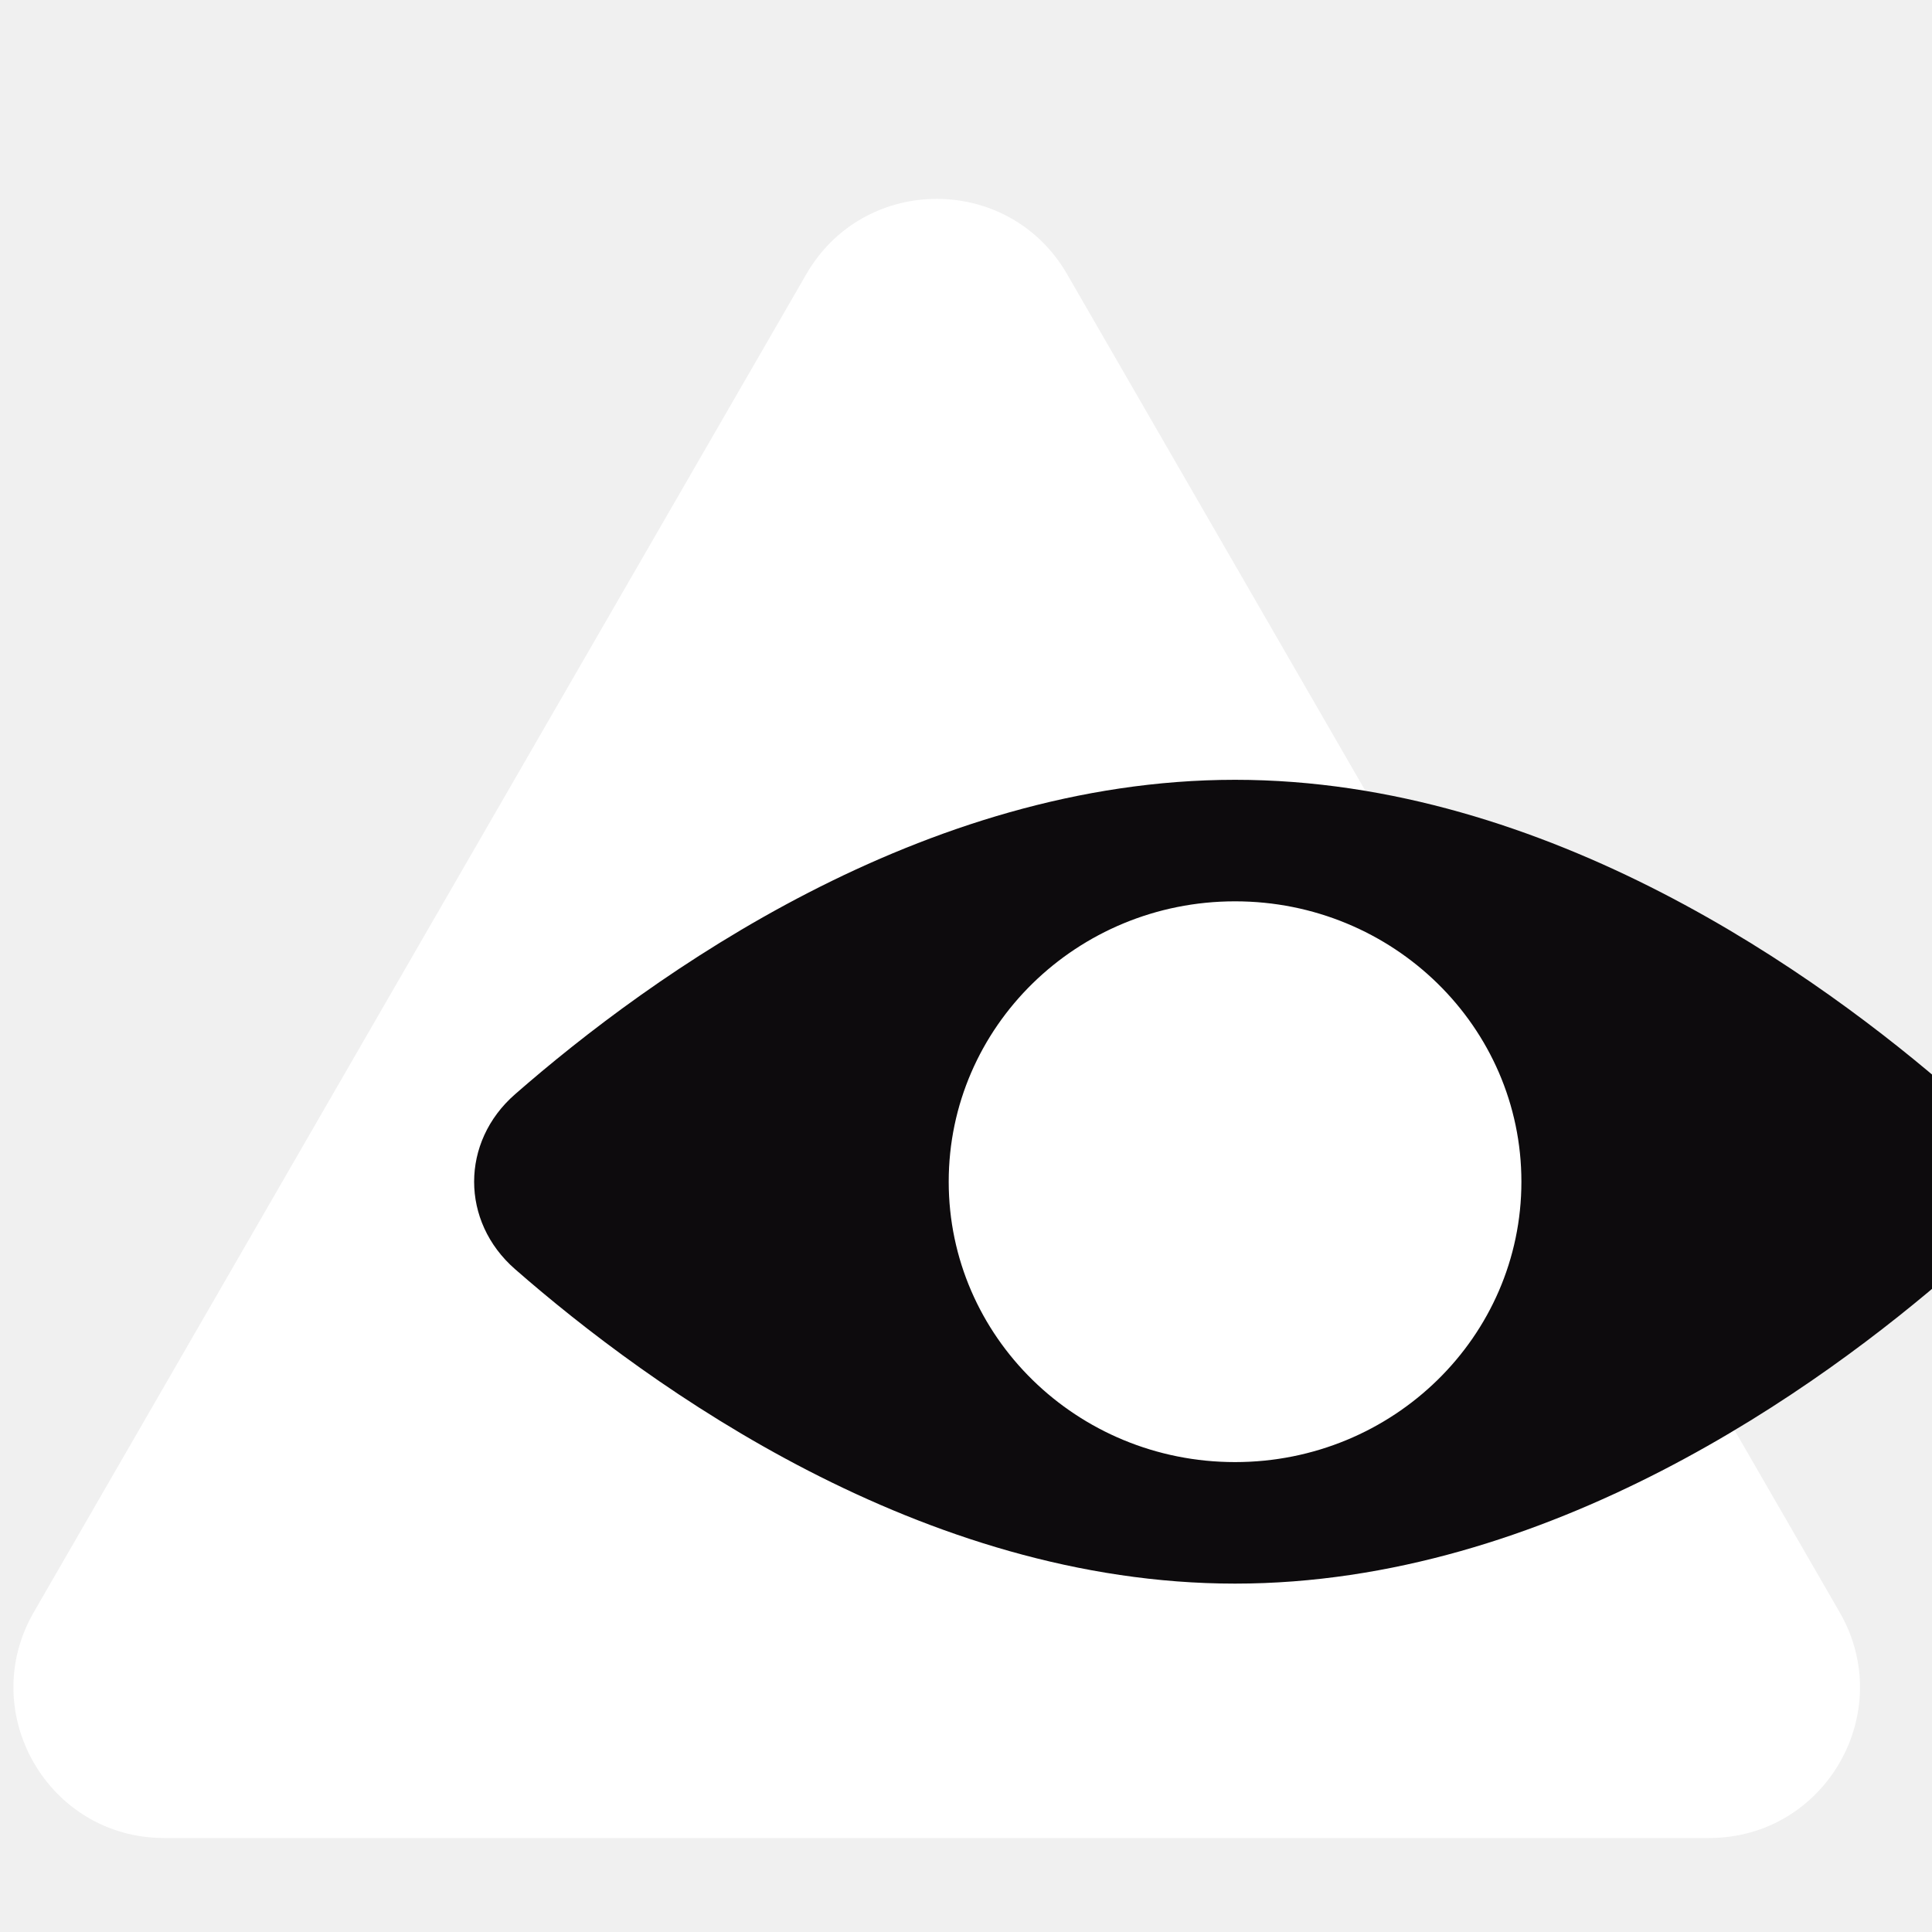
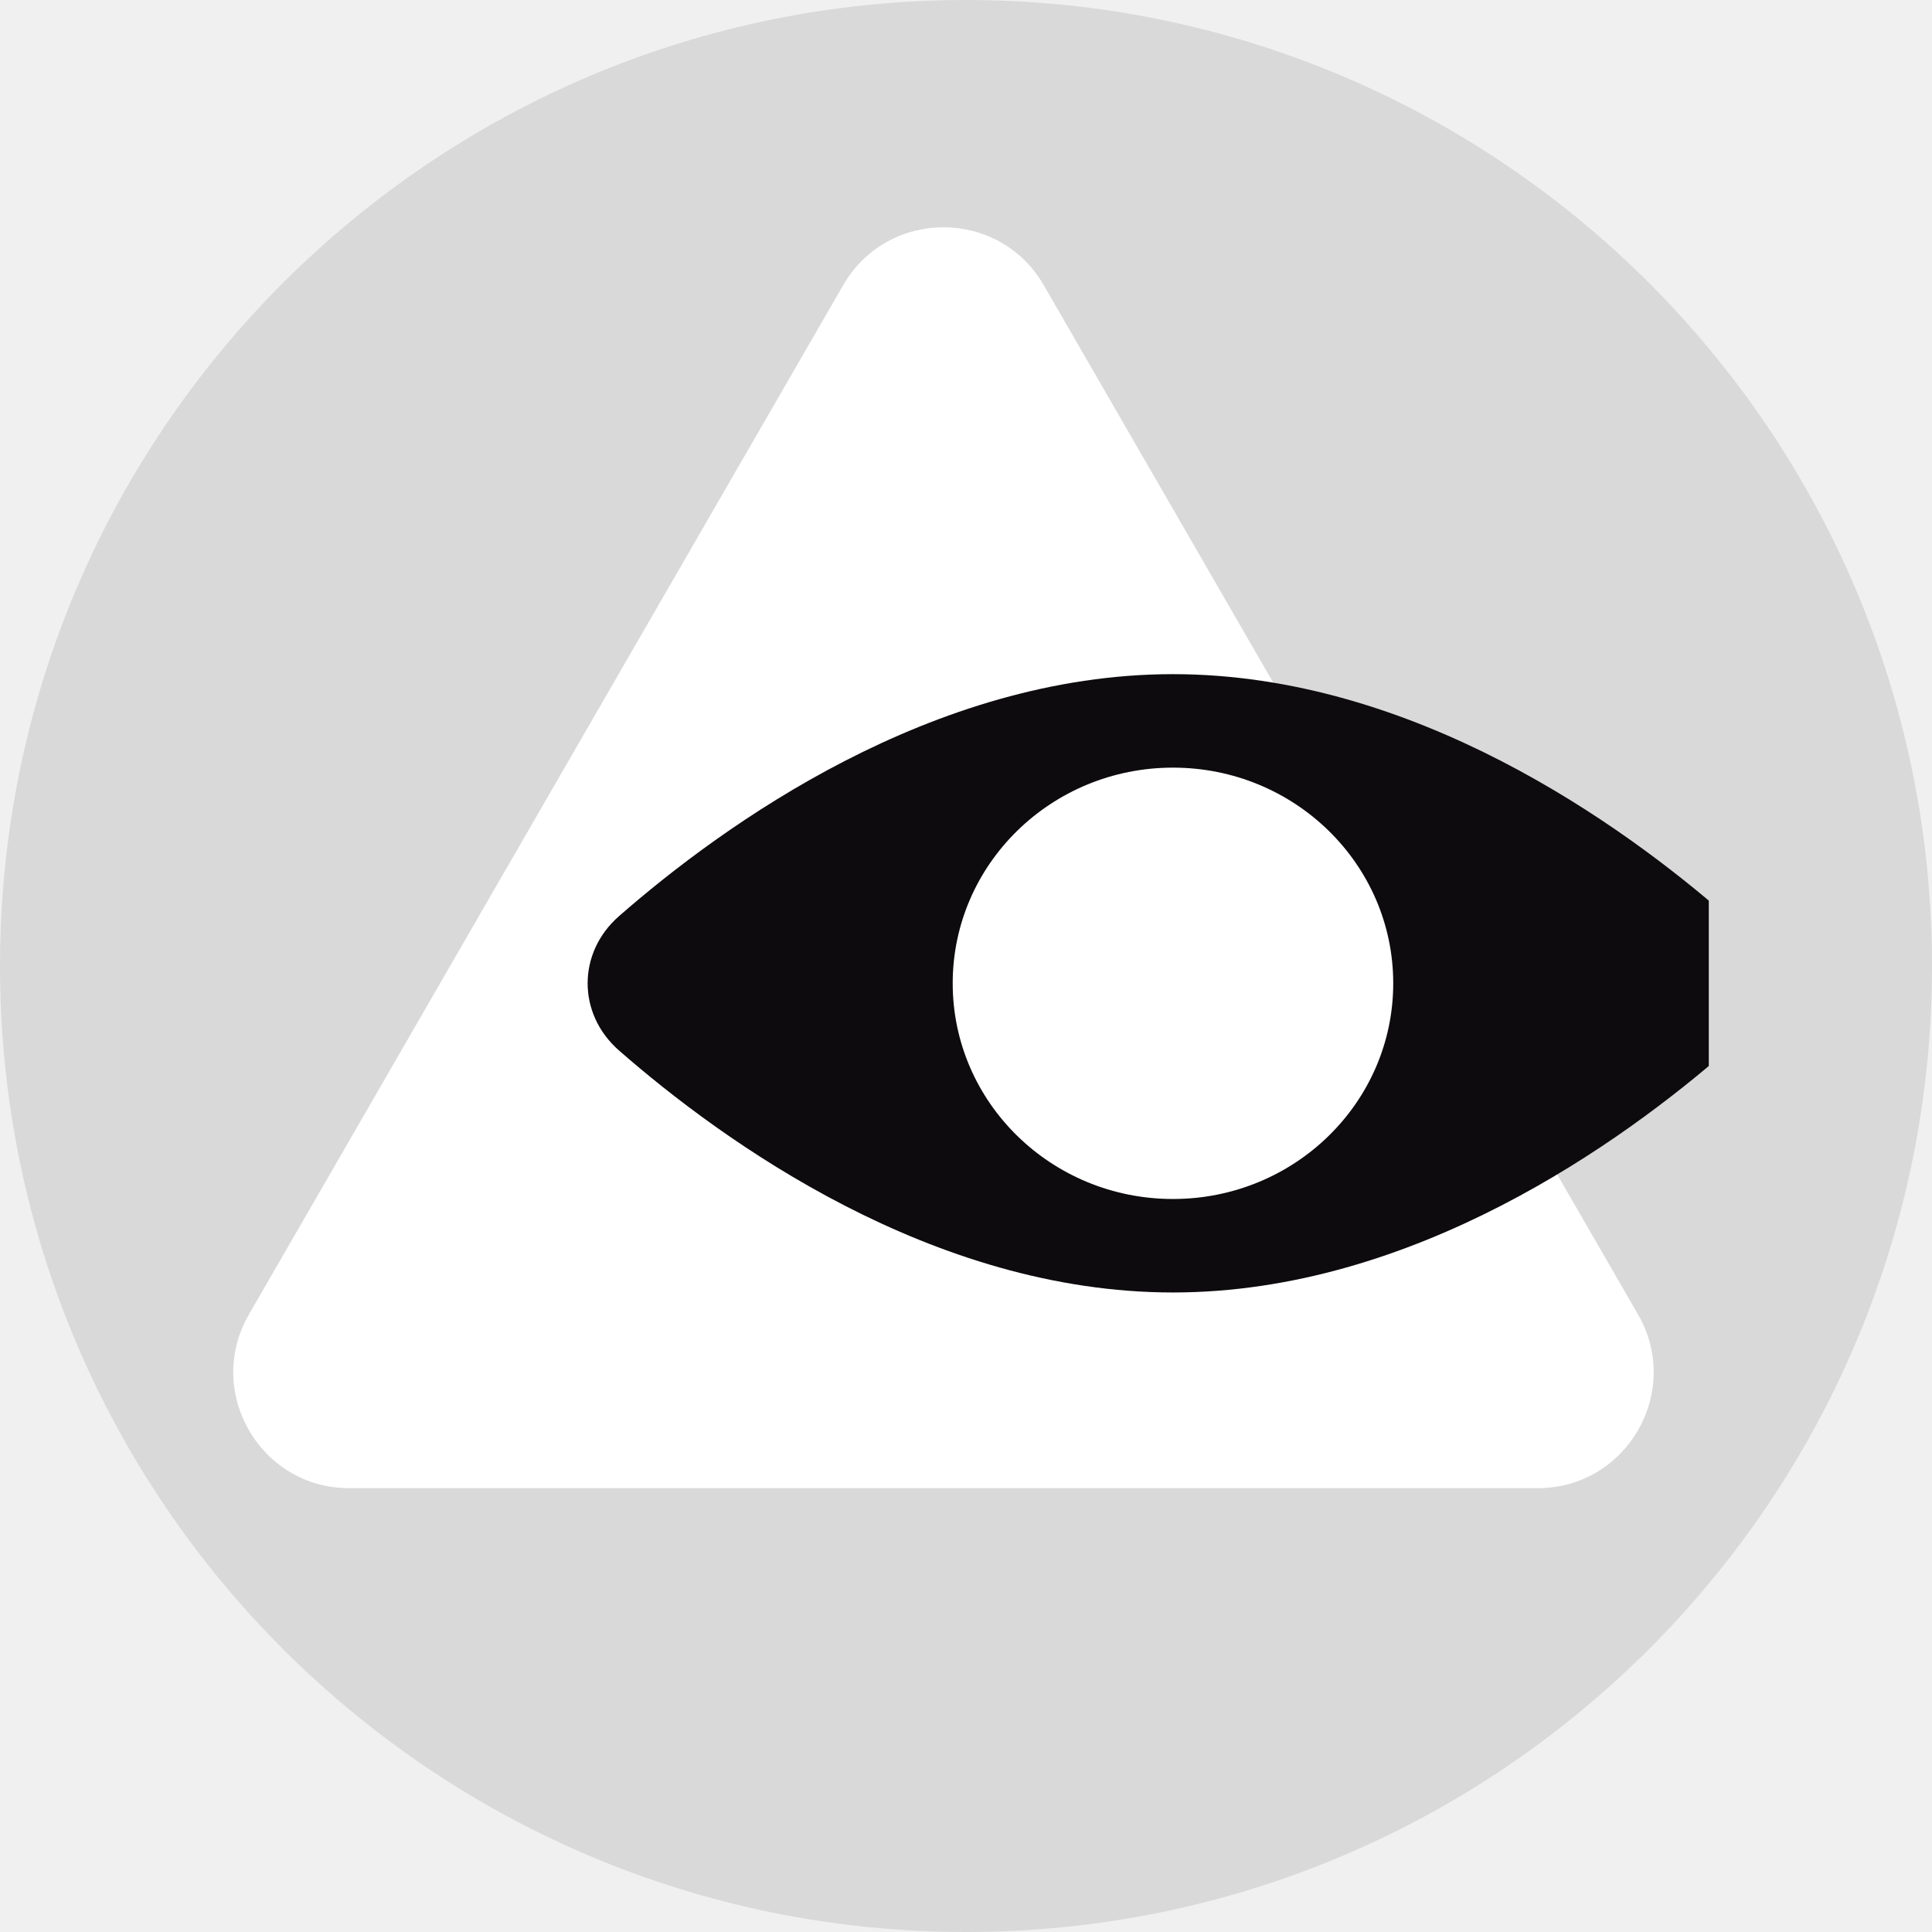
- <svg xmlns="http://www.w3.org/2000/svg" width="40" height="40" viewBox="0 0 40 40" fill="none">
-   <g clip-path="url(#clip0_1350_1101)">
-     <path d="M16.694 5.676C17.894 3.598 20.893 3.598 22.093 5.676L30.09 19.527L38.087 33.378C39.287 35.457 37.787 38.054 35.387 38.054H19.394H3.399C1 38.054 -0.5 35.457 0.7 33.378L8.696 19.527L16.694 5.676Z" fill="white" />
-     <path fill-rule="evenodd" clip-rule="evenodd" d="M25.57 32.787C32.053 32.787 37.678 28.724 40.478 26.276C41.606 25.29 41.606 23.642 40.478 22.656C37.678 20.208 32.053 16.145 25.57 16.145C19.088 16.145 13.463 20.208 10.663 22.656C9.534 23.642 9.534 25.29 10.663 26.276C13.463 28.724 19.088 32.787 25.57 32.787ZM25.57 30.271C28.845 30.271 31.499 27.672 31.499 24.466C31.499 21.26 28.845 18.661 25.57 18.661C22.296 18.661 19.642 21.26 19.642 24.466C19.642 27.672 22.296 30.271 25.57 30.271Z" fill="#0D0B0D" />
+ <svg xmlns="http://www.w3.org/2000/svg" width="52" height="52" viewBox="0 0 52 52" fill="none">
+   <circle cx="26" cy="26" r="26" fill="#D9D9D9" />
+   <g clip-path="url(#clip0_0_1)">
+     <mask id="mask0_0_1" style="mask-type:luminance" maskUnits="userSpaceOnUse" x="6" y="2" width="40" height="40">
+       <path d="M46 2H6V42H46V2Z" fill="white" />
+     </mask>
+     <g mask="url(#mask0_0_1)">
+       <path d="M22.694 7.676C23.894 5.598 26.893 5.598 28.093 7.676L36.09 21.527L44.087 35.378C45.287 37.457 43.787 40.054 41.387 40.054H25.394H9.399C7 40.054 5.5 37.457 6.7 35.378L14.697 21.527L22.694 7.676Z" fill="white" />
+       <path fill-rule="evenodd" clip-rule="evenodd" d="M31.57 34.787C38.053 34.787 43.678 30.724 46.478 28.276C47.606 27.29 47.606 25.642 46.478 24.656C43.678 22.208 38.053 18.145 31.57 18.145C25.088 18.145 19.463 22.208 16.663 24.656C15.534 25.642 15.534 27.29 16.663 28.276C19.463 30.724 25.088 34.787 31.57 34.787ZM31.57 32.271C34.845 32.271 37.499 29.672 37.499 26.466C37.499 23.26 34.845 20.661 31.57 20.661C28.296 20.661 25.642 23.26 25.642 26.466C25.642 29.672 28.296 32.271 31.57 32.271Z" fill="#0D0B0D" />
+     </g>
  </g>
  <defs>
-     <clipPath id="clip0_1350_1101">
-       <rect width="40" height="40" fill="white" />
+     <clipPath id="clip0_0_1">
+       <rect width="40" height="40" fill="white" transform="translate(6 2)" />
    </clipPath>
  </defs>
</svg>
